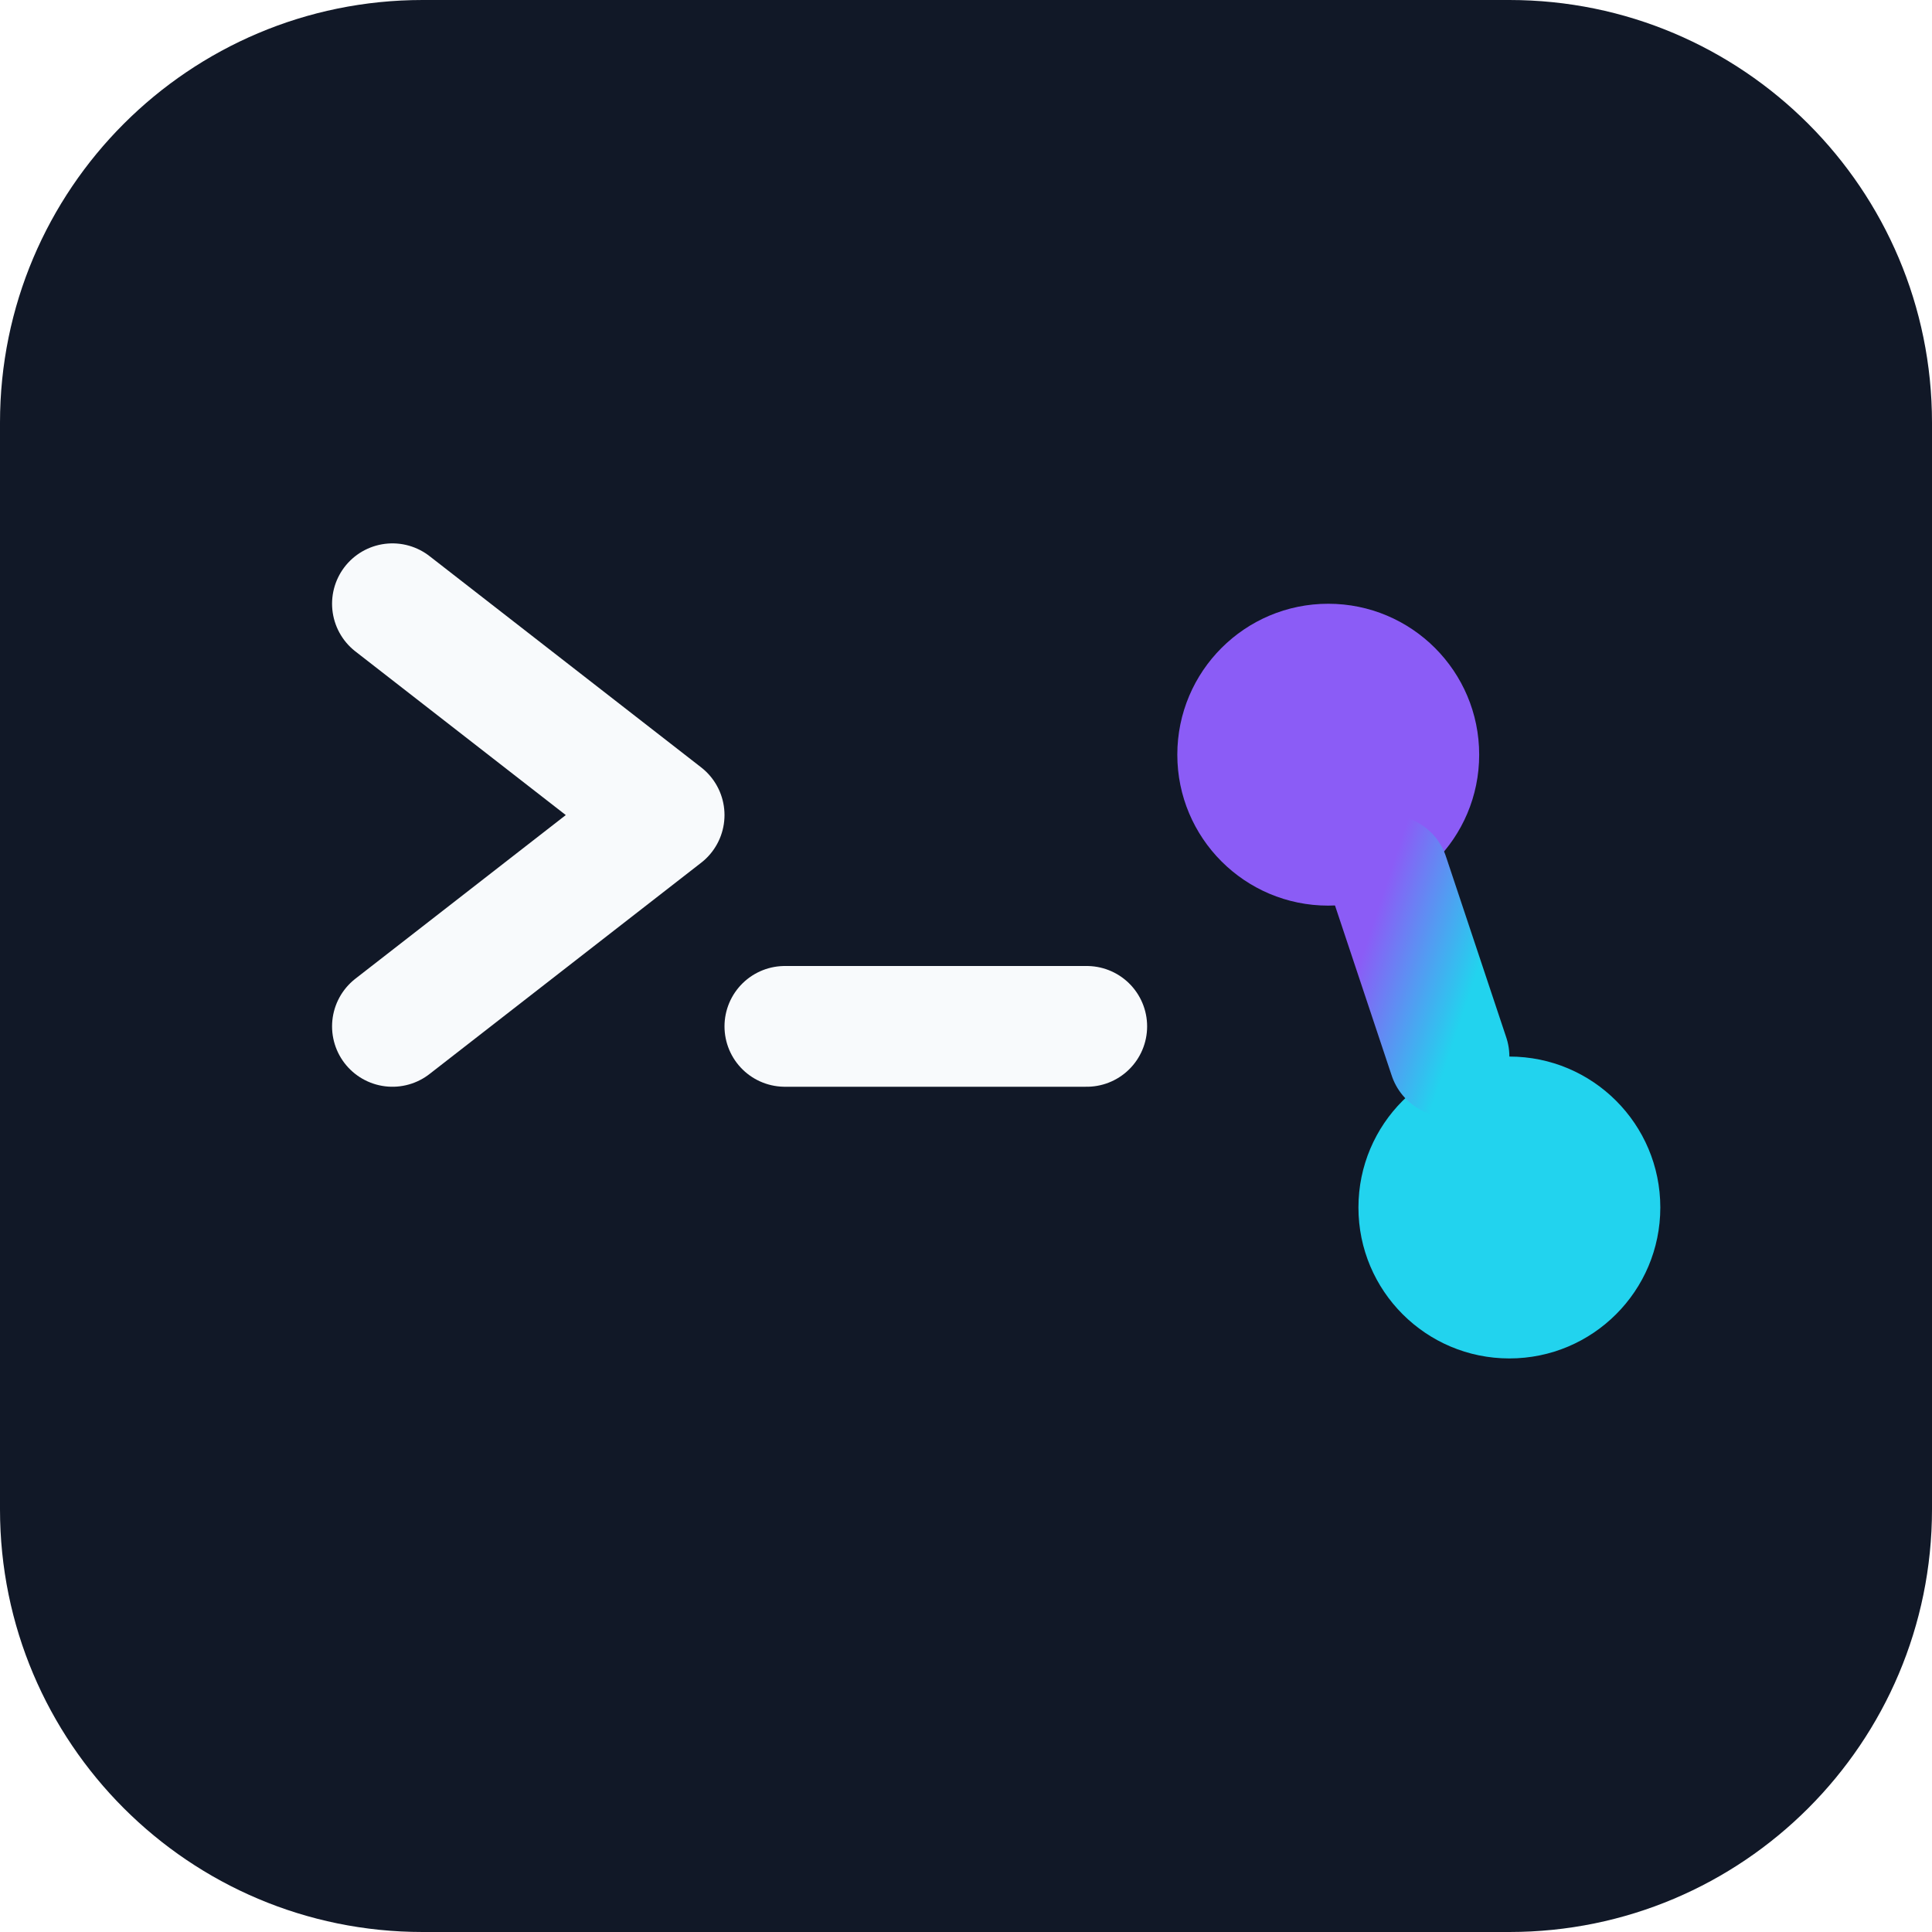
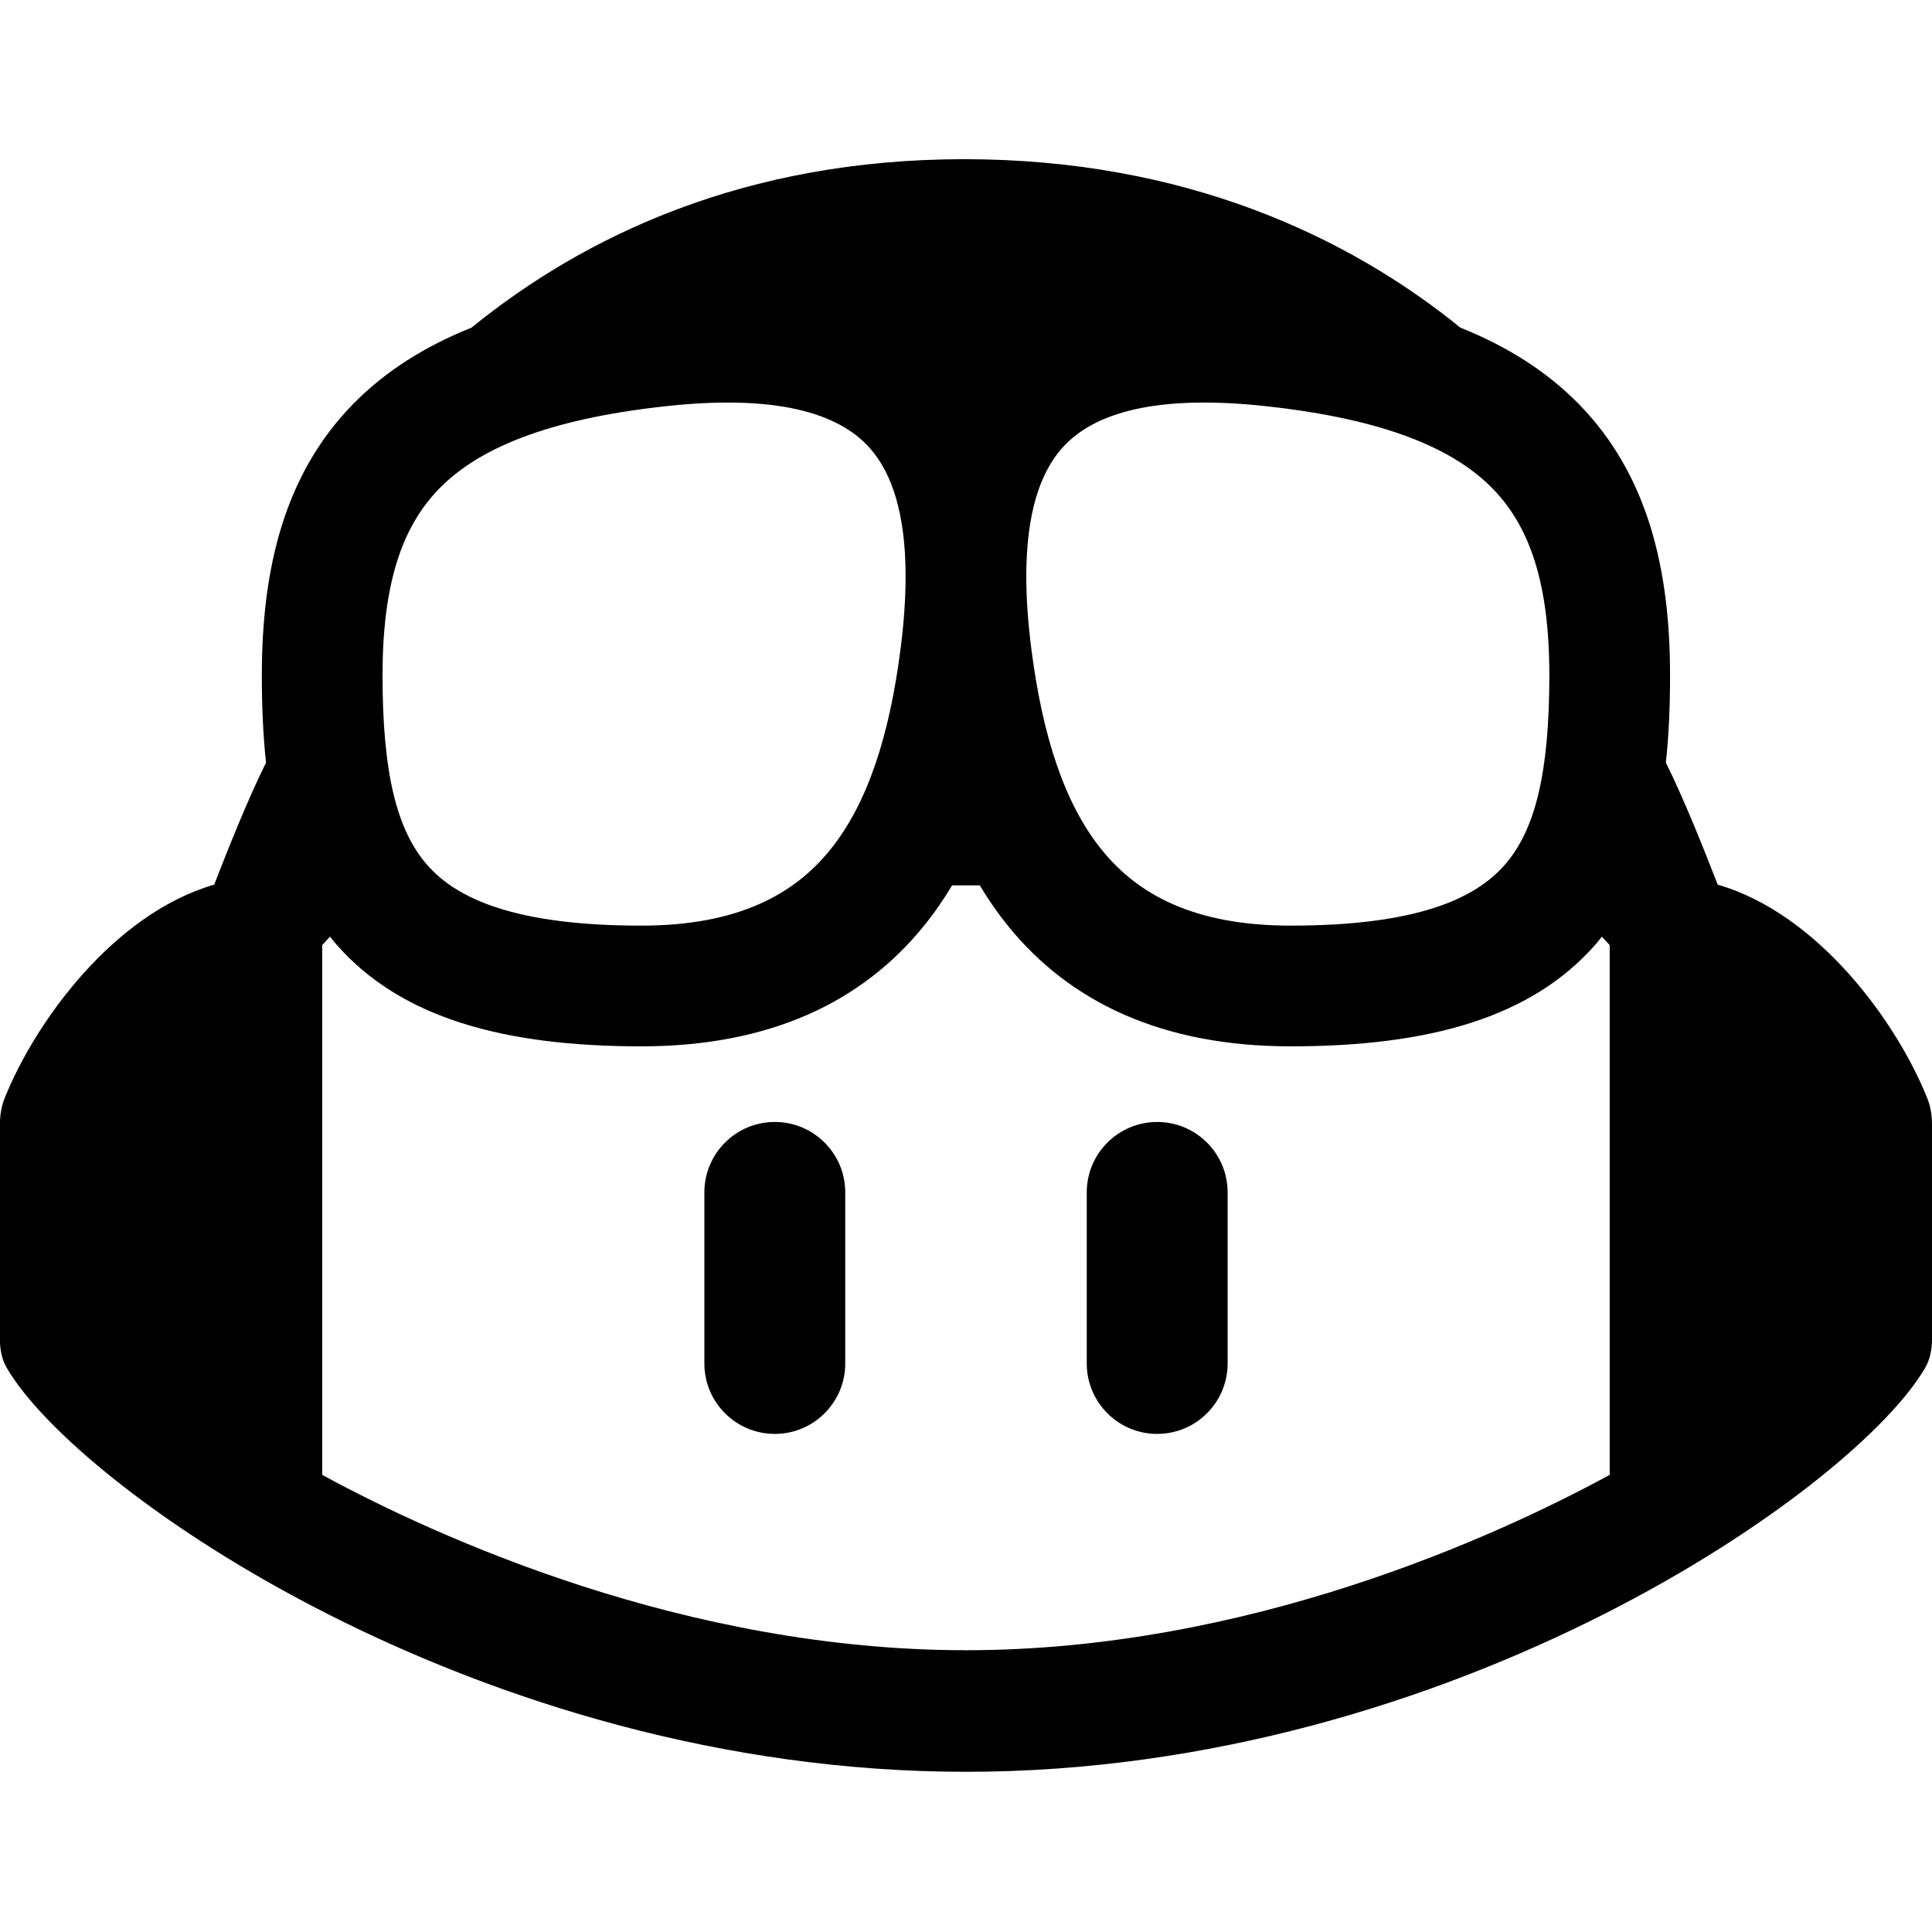
- <svg xmlns="http://www.w3.org/2000/svg" viewBox="0 0 64 64" role="img" aria-labelledby="title desc">
-   <defs>
-     <linearGradient id="accent" x1="0" y1="0" x2="1" y2="1">
-       <stop offset="0" stop-color="#8b5cf6" />
-       <stop offset="1" stop-color="#22d3ee" />
-     </linearGradient>
-   </defs>
-   <rect width="64" height="64" rx="14" fill="#111827" />
-   <path d="m13 20 9 7-9 7M26 34h10" fill="none" stroke="#f8fafc" stroke-width="4" stroke-linecap="round" stroke-linejoin="round" />
-   <circle cx="44" cy="25" r="5" fill="#8b5cf6" />
-   <circle cx="50" cy="40" r="5" fill="#22d3ee" />
-   <path d="m46 29 2 6" stroke="url(#accent)" stroke-width="4" stroke-linecap="round" />
+ <svg xmlns="http://www.w3.org/2000/svg" width="96" height="96" viewBox="0 0 96 96">
+   <path d="M95.667 67.954C92.225 73.933 72.24 88.04 47.997 88.04 23.754 88.04 3.769 73.933.328 67.954c-.216-.375-.307-.796-.328-1.226V55.661c.019-.371.089-.736.226-1.081 1.489-3.738 5.386-9.166 10.417-10.623.667-1.712 1.655-4.215 2.576-6.062-.154-1.414-.208-2.872-.208-4.345 0-5.322 1.128-9.99 4.527-13.466 1.587-1.623 3.557-2.869 5.893-3.805 5.595-4.545 13.563-8.369 24.48-8.369s19.057 3.824 24.652 8.369c2.337.936 4.306 2.182 5.894 3.805 3.399 3.476 4.527 8.144 4.527 13.466 0 1.473-.054 2.931-.208 4.345.921 1.847 1.909 4.35 2.576 6.062 5.03 1.457 8.928 6.885 10.417 10.623.163.41.231.848.231 1.289v10.644c0 .504-.081 1.004-.333 1.441ZM48.686 43.993l-.3.001-1.077-.001c-.423.709-.894 1.39-1.418 2.035-3.078 3.787-7.672 5.964-14.026 5.964-6.897 0-11.952-1.435-15.123-5.032a7.886 7.886 0 0 1-.342-.419l-.39.419v26.326c5.737 3.118 18.05 8.713 31.987 8.713 13.938 0 26.251-5.595 31.988-8.713V46.96l-.39-.419s-.132.181-.342.419c-3.171 3.597-8.226 5.032-15.123 5.032-6.354 0-10.949-2.177-14.026-5.964a17.178 17.178 0 0 1-1.418-2.034h-.066l.066-.001Zm-3.94-11.733c.17-1.326.251-2.513.253-3.573v-.084c-.005-3.077-.678-5.079-1.752-6.308-1.365-1.562-4.184-2.758-10.127-2.115-6.021.652-9.386 2.146-11.294 4.098-1.847 1.889-2.818 4.715-2.818 9.272 0 4.842.698 7.703 2.232 9.443 1.459 1.655 4.332 3.001 10.625 3.001 4.837 0 7.603-1.573 9.371-3.749 1.899-2.336 2.967-5.759 3.51-9.985Zm6.503 0c.543 4.226 1.611 7.649 3.51 9.985 1.768 2.176 4.533 3.749 9.371 3.749 6.292 0 9.165-1.346 10.624-3.001 1.535-1.74 2.232-4.601 2.232-9.443 0-4.557-.97-7.383-2.817-9.272-1.908-1.952-5.274-3.446-11.294-4.098-5.943-.643-8.763.553-10.127 2.115-1.074 1.229-1.747 3.231-1.752 6.308v.084c.002 1.06.083 2.247.253 3.573Zm-2.563 11.734h.066l-.066-.001v.001Z" />
+   <path d="M38.5 55.75a3.5 3.5 0 0 1 3.5 3.5v8.5a3.5 3.5 0 1 1-7 0v-8.5a3.5 3.5 0 0 1 3.5-3.5Zm19 0a3.5 3.5 0 0 1 3.5 3.5v8.5a3.5 3.5 0 1 1-7 0v-8.5a3.5 3.5 0 0 1 3.5-3.5Z" />
</svg>
